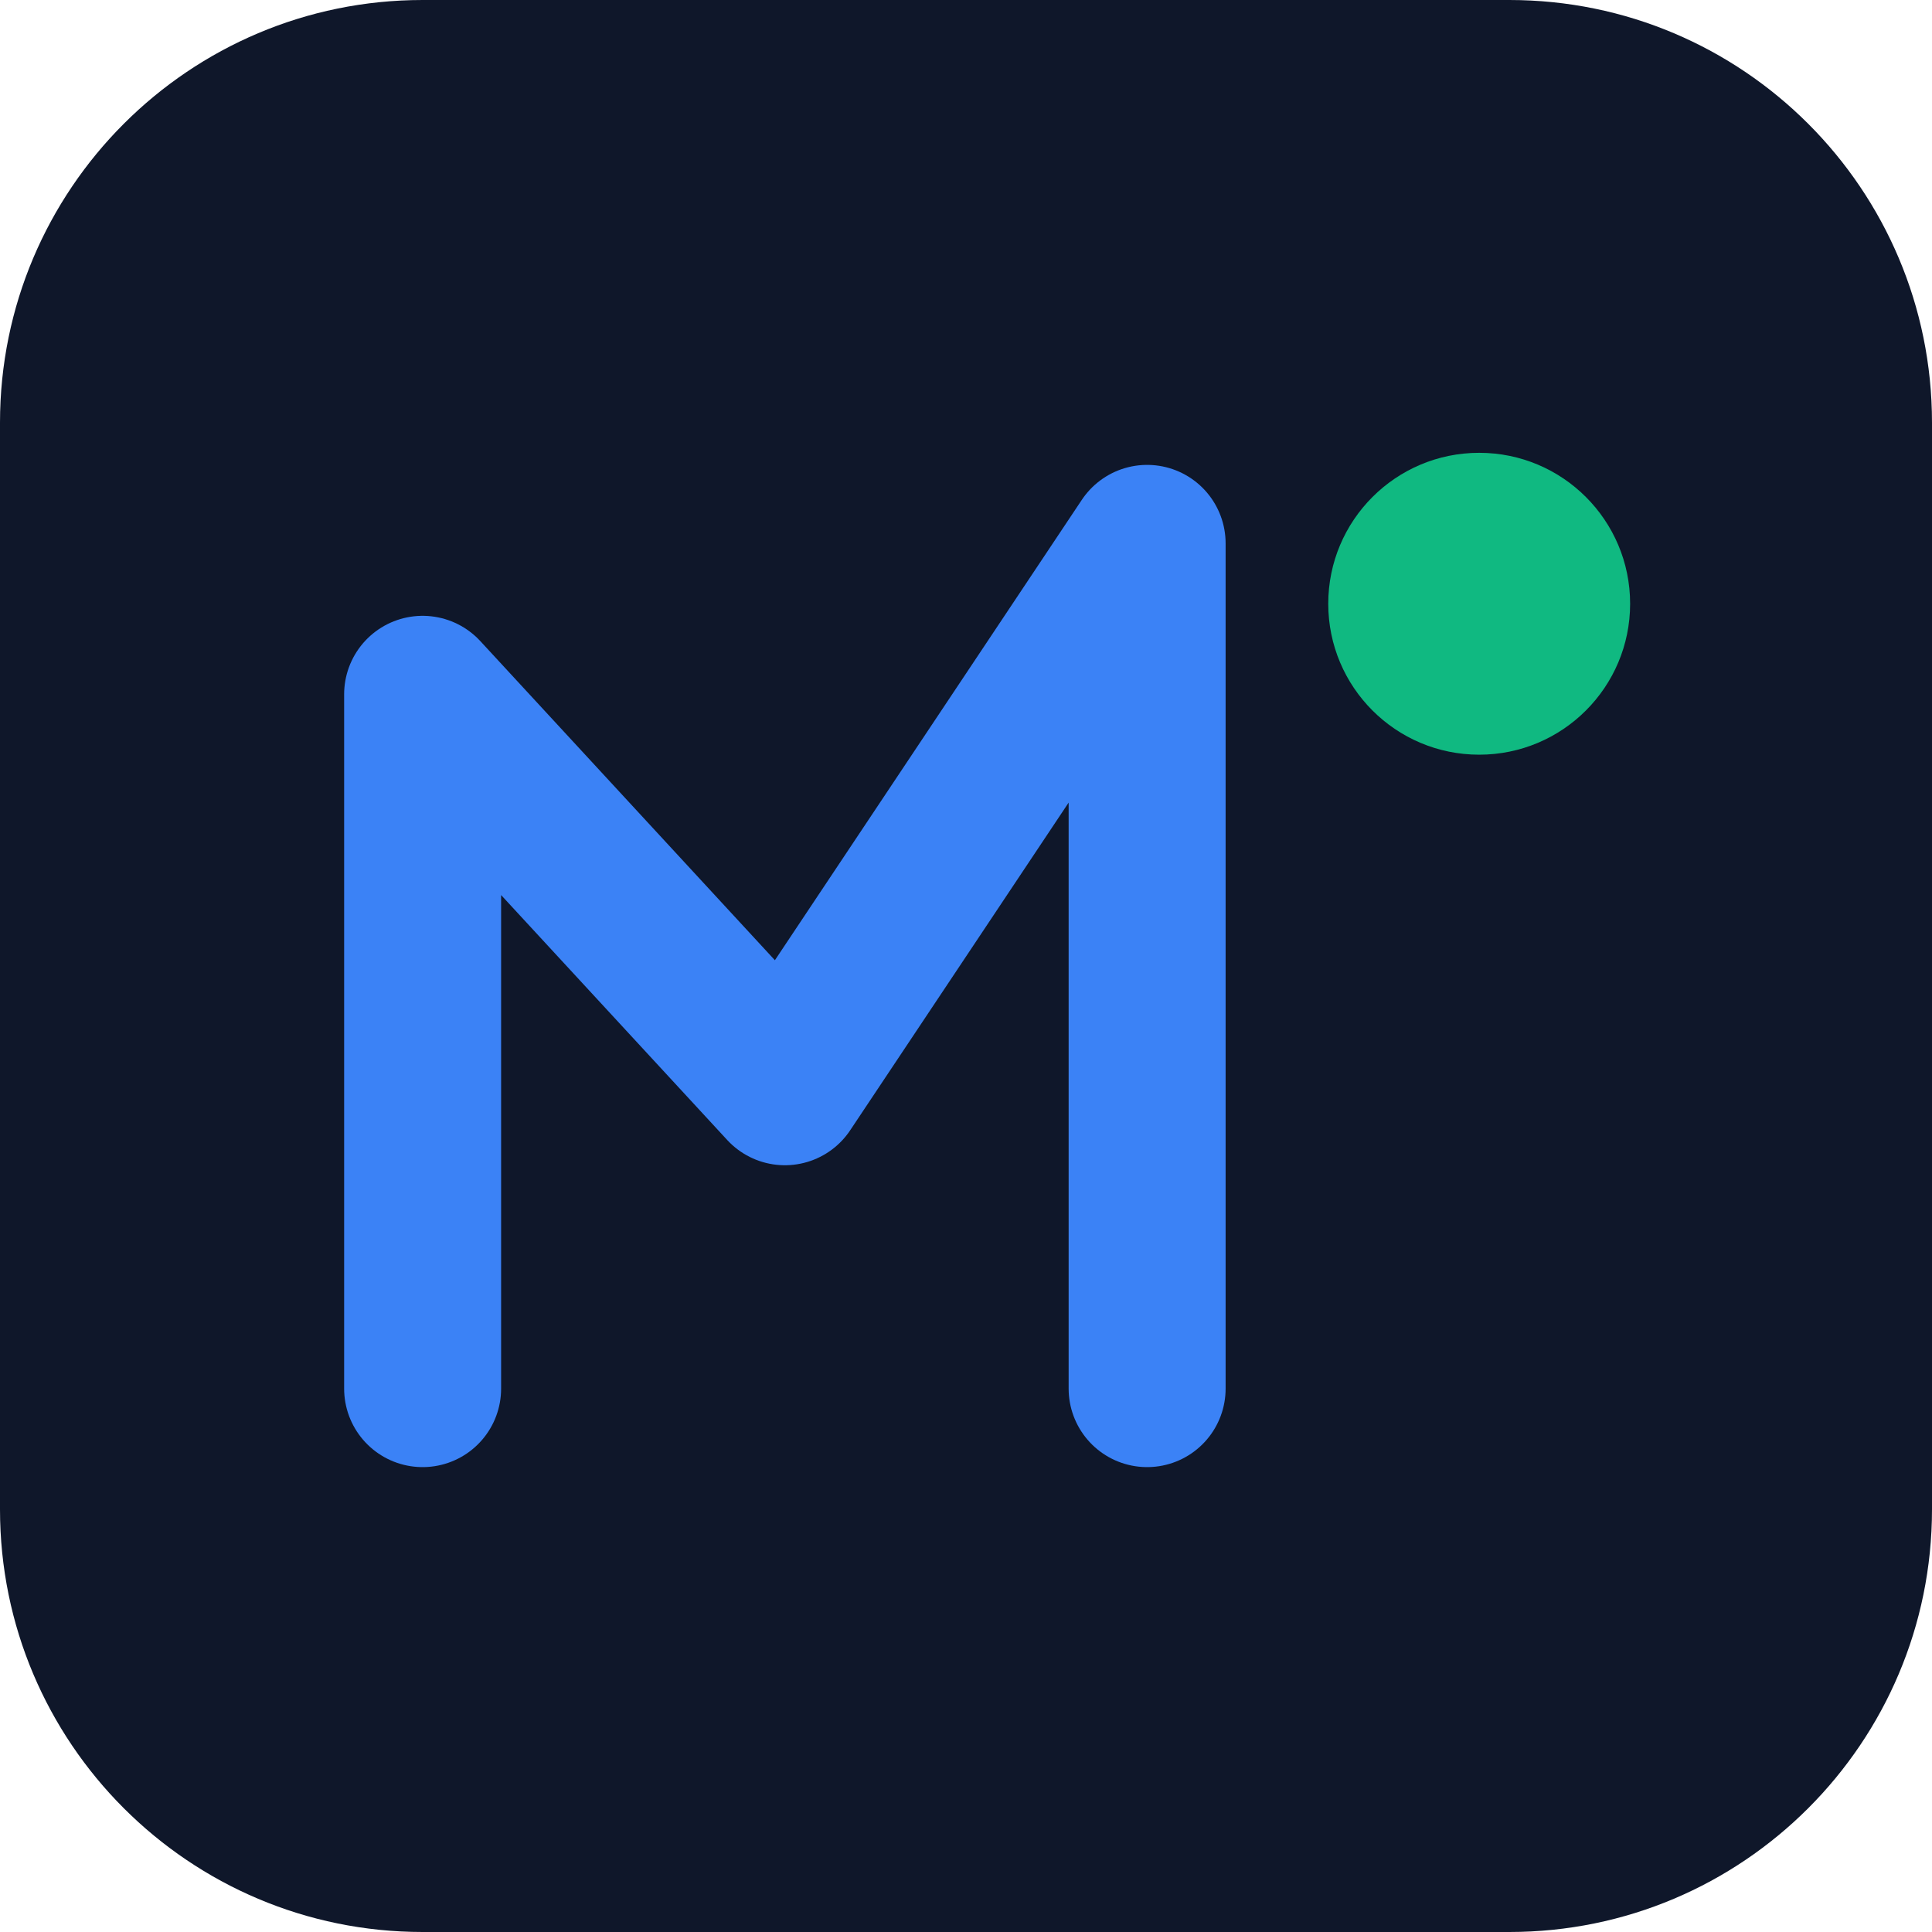
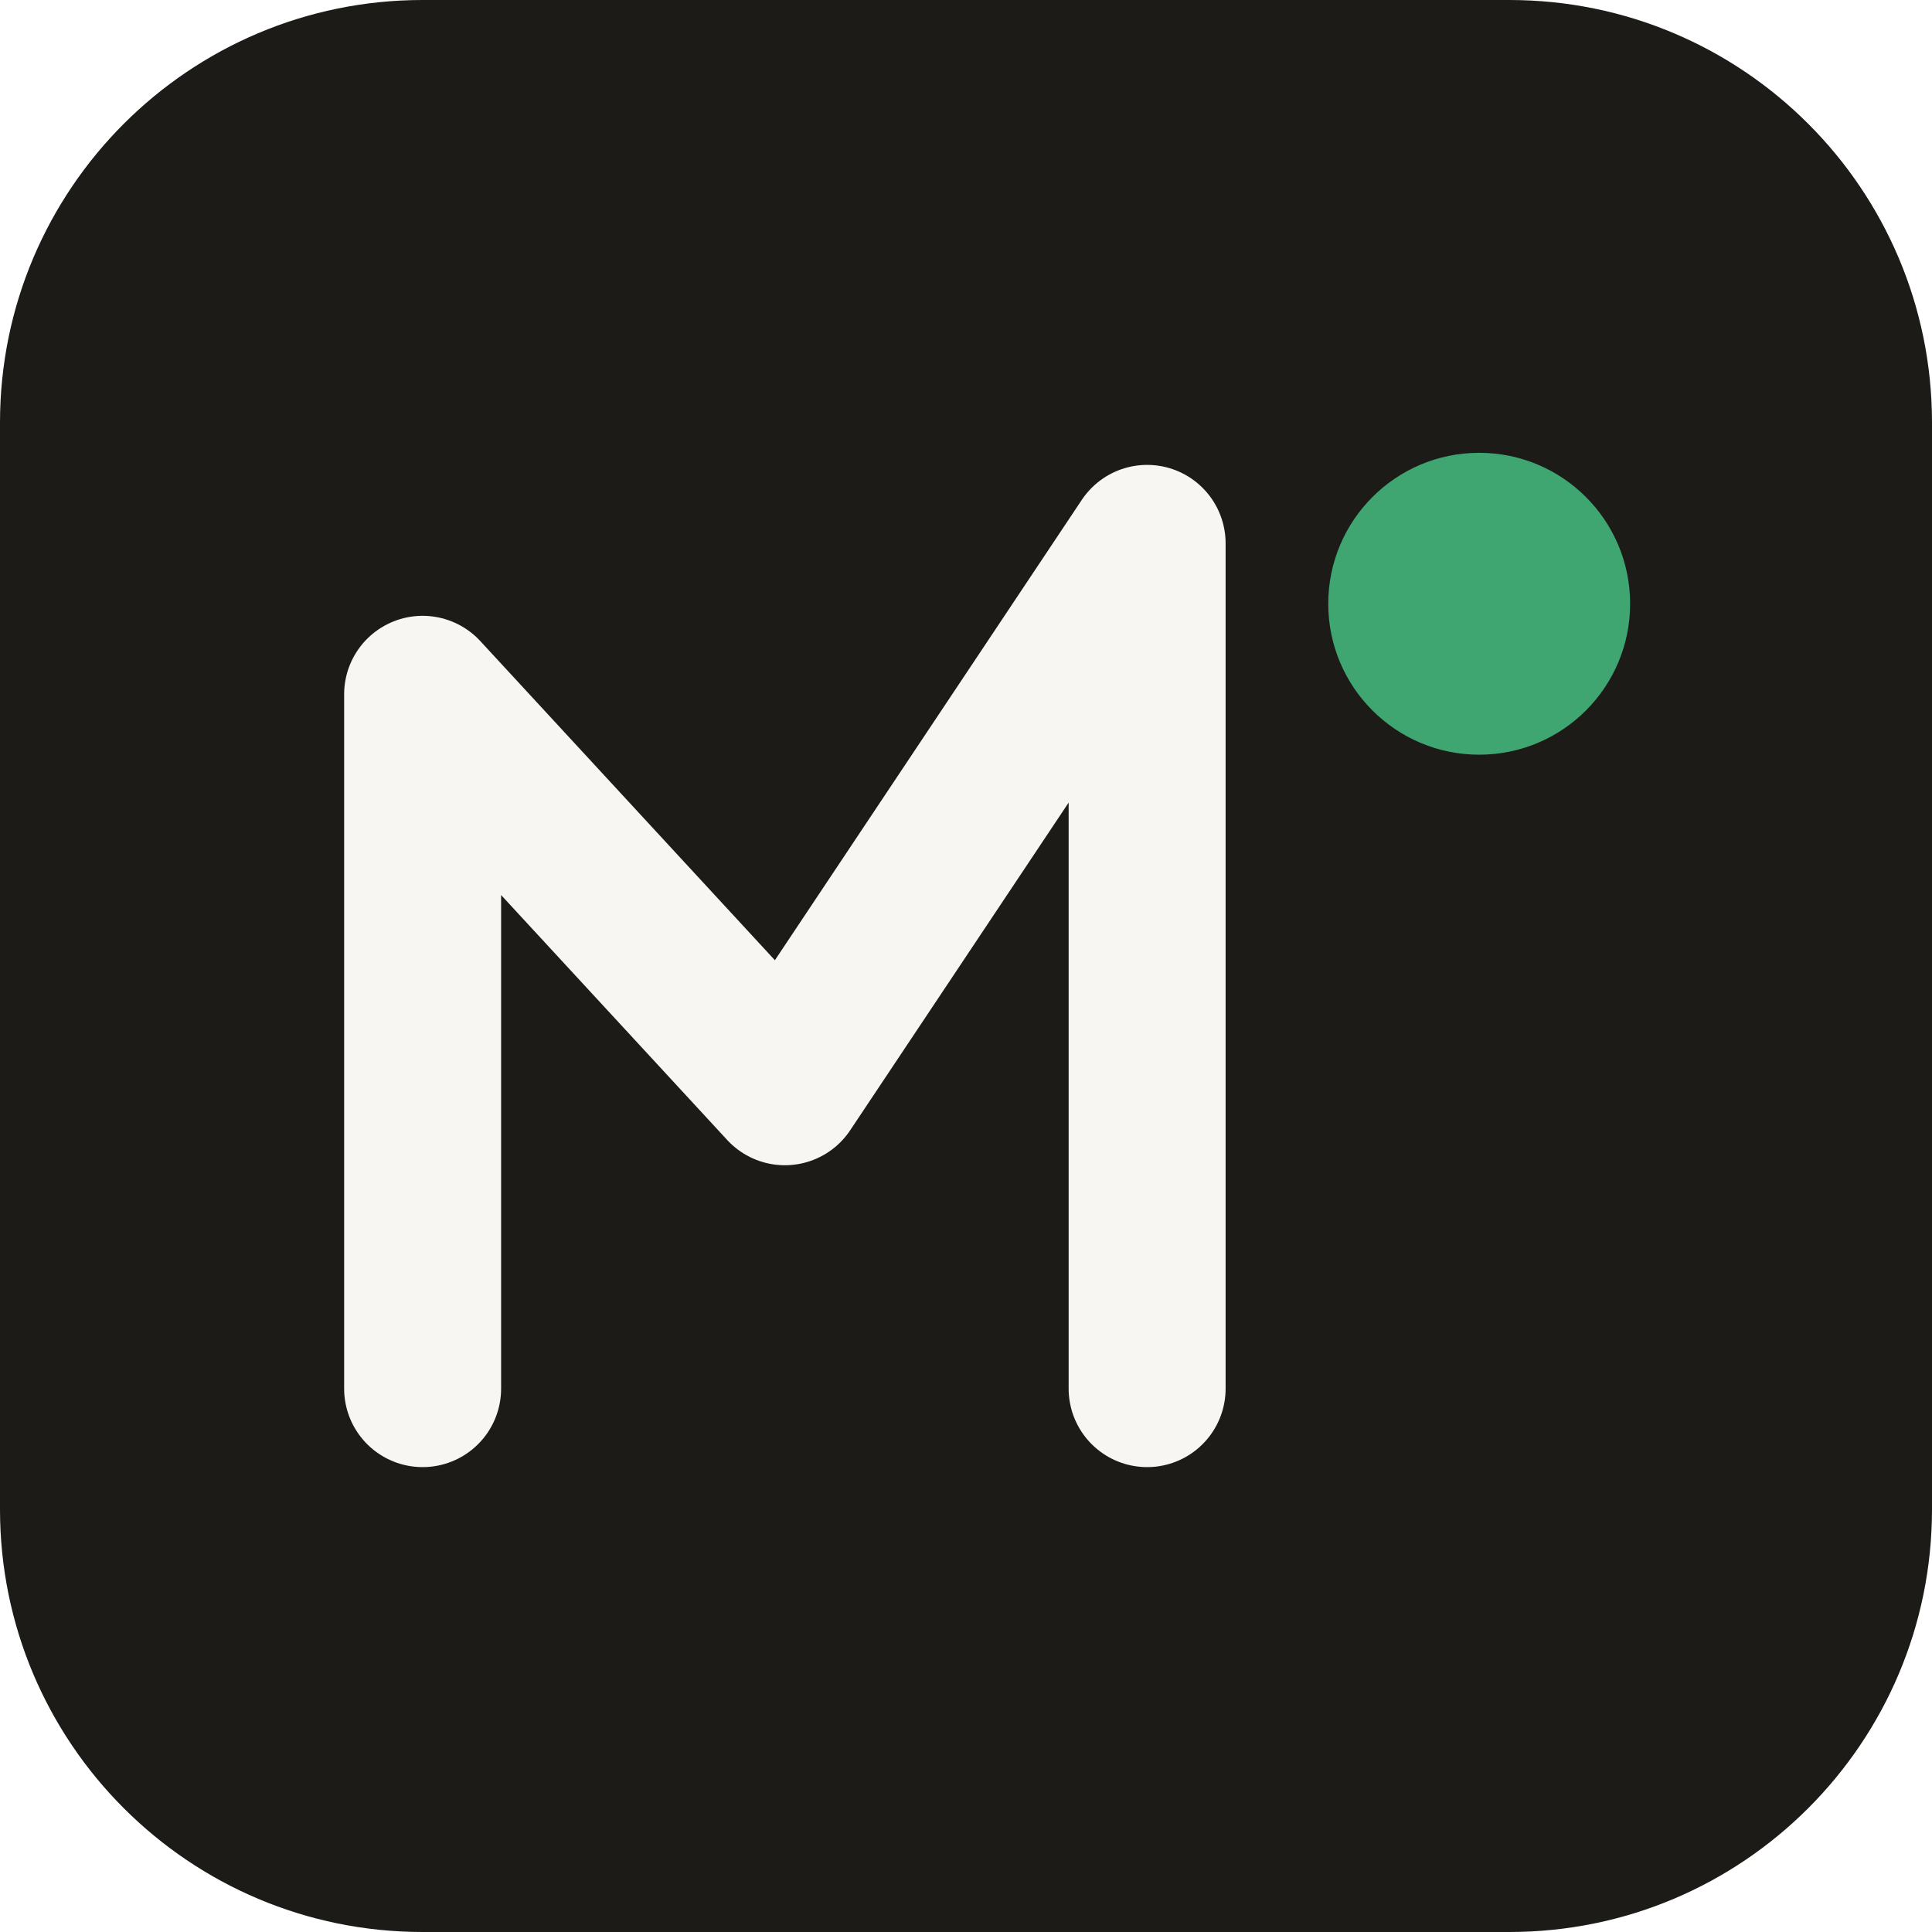
<svg xmlns="http://www.w3.org/2000/svg" viewBox="0 0 32 32" fill="none">
-   <rect width="32" height="32" rx="7" fill="#0F172A" />
-   <path d="M7 23V11.5L13 18l6-9v14" stroke="#3B82F6" stroke-width="2.6" stroke-linecap="round" stroke-linejoin="round" fill="none" />
-   <circle cx="24.5" cy="10" r="2.5" fill="#10B981" />
+   <rect width="32" height="32" rx="7" fill="#1C1B17" />
+   <path d="M7 23V11.5L13 18l6-9v14" stroke="#F7F6F3" stroke-width="2.6" stroke-linecap="round" stroke-linejoin="round" fill="none" />
+   <circle cx="24.5" cy="10" r="2.5" fill="#3FA672" />
</svg>
